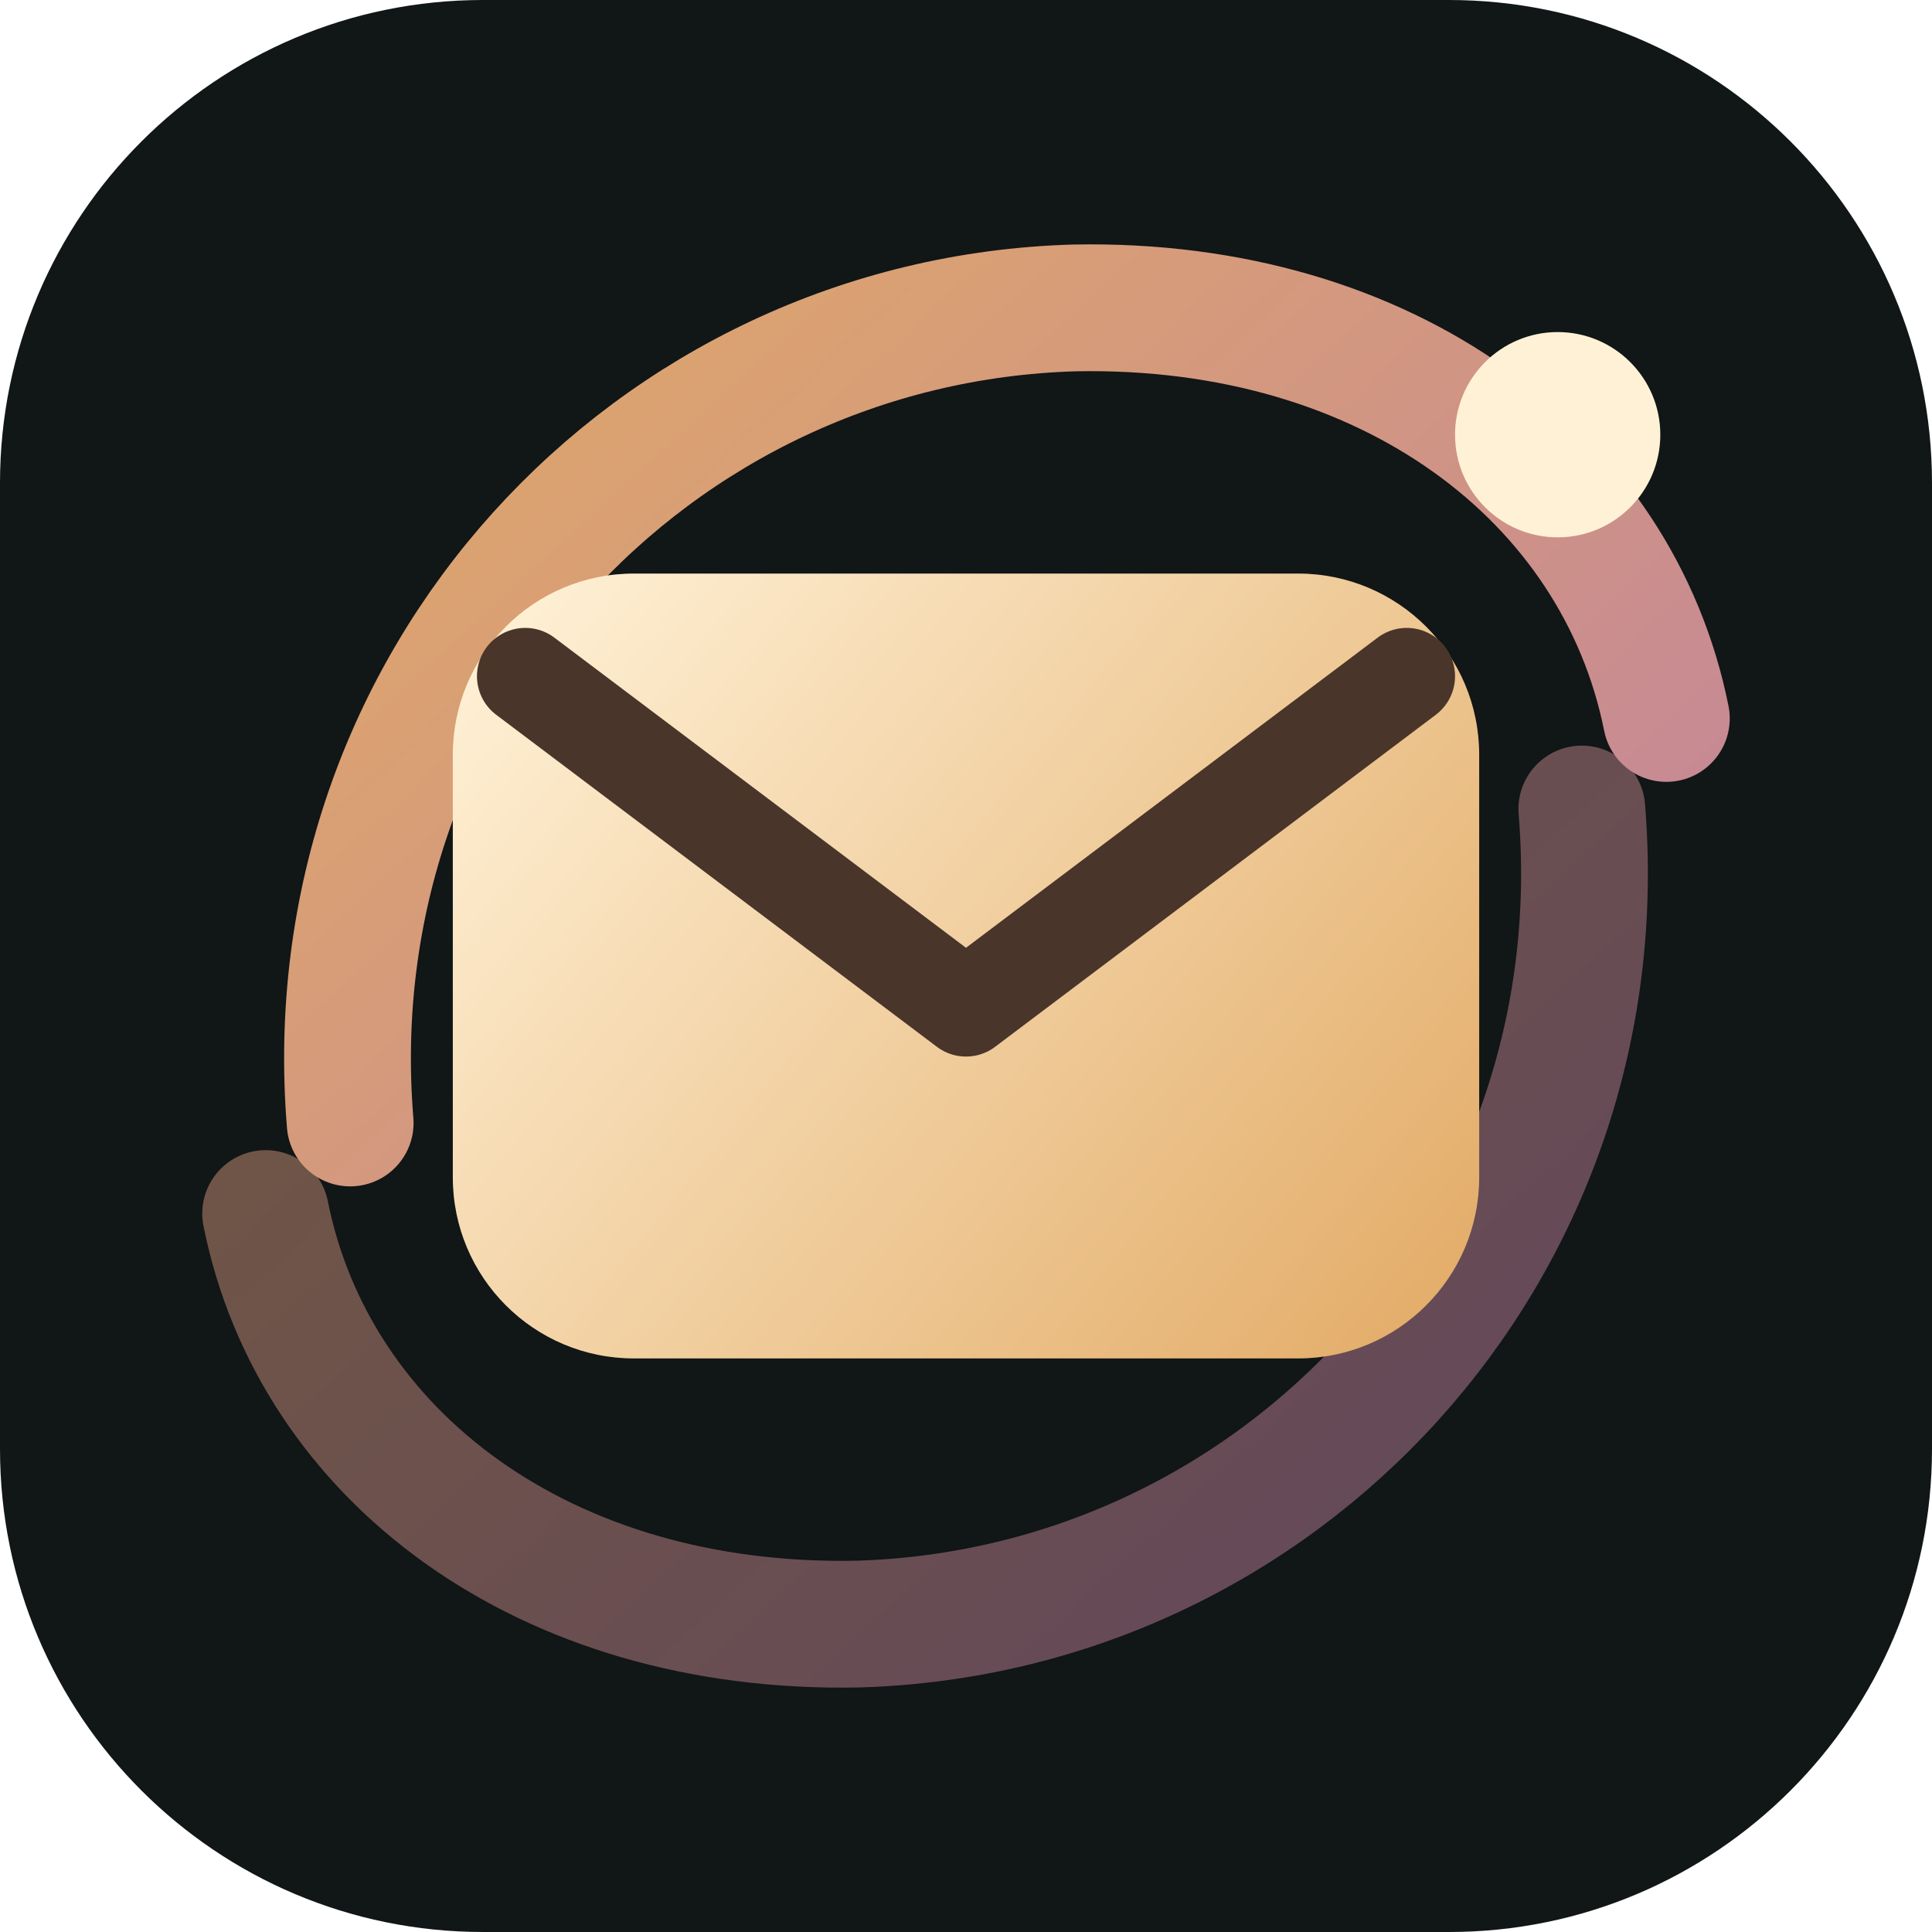
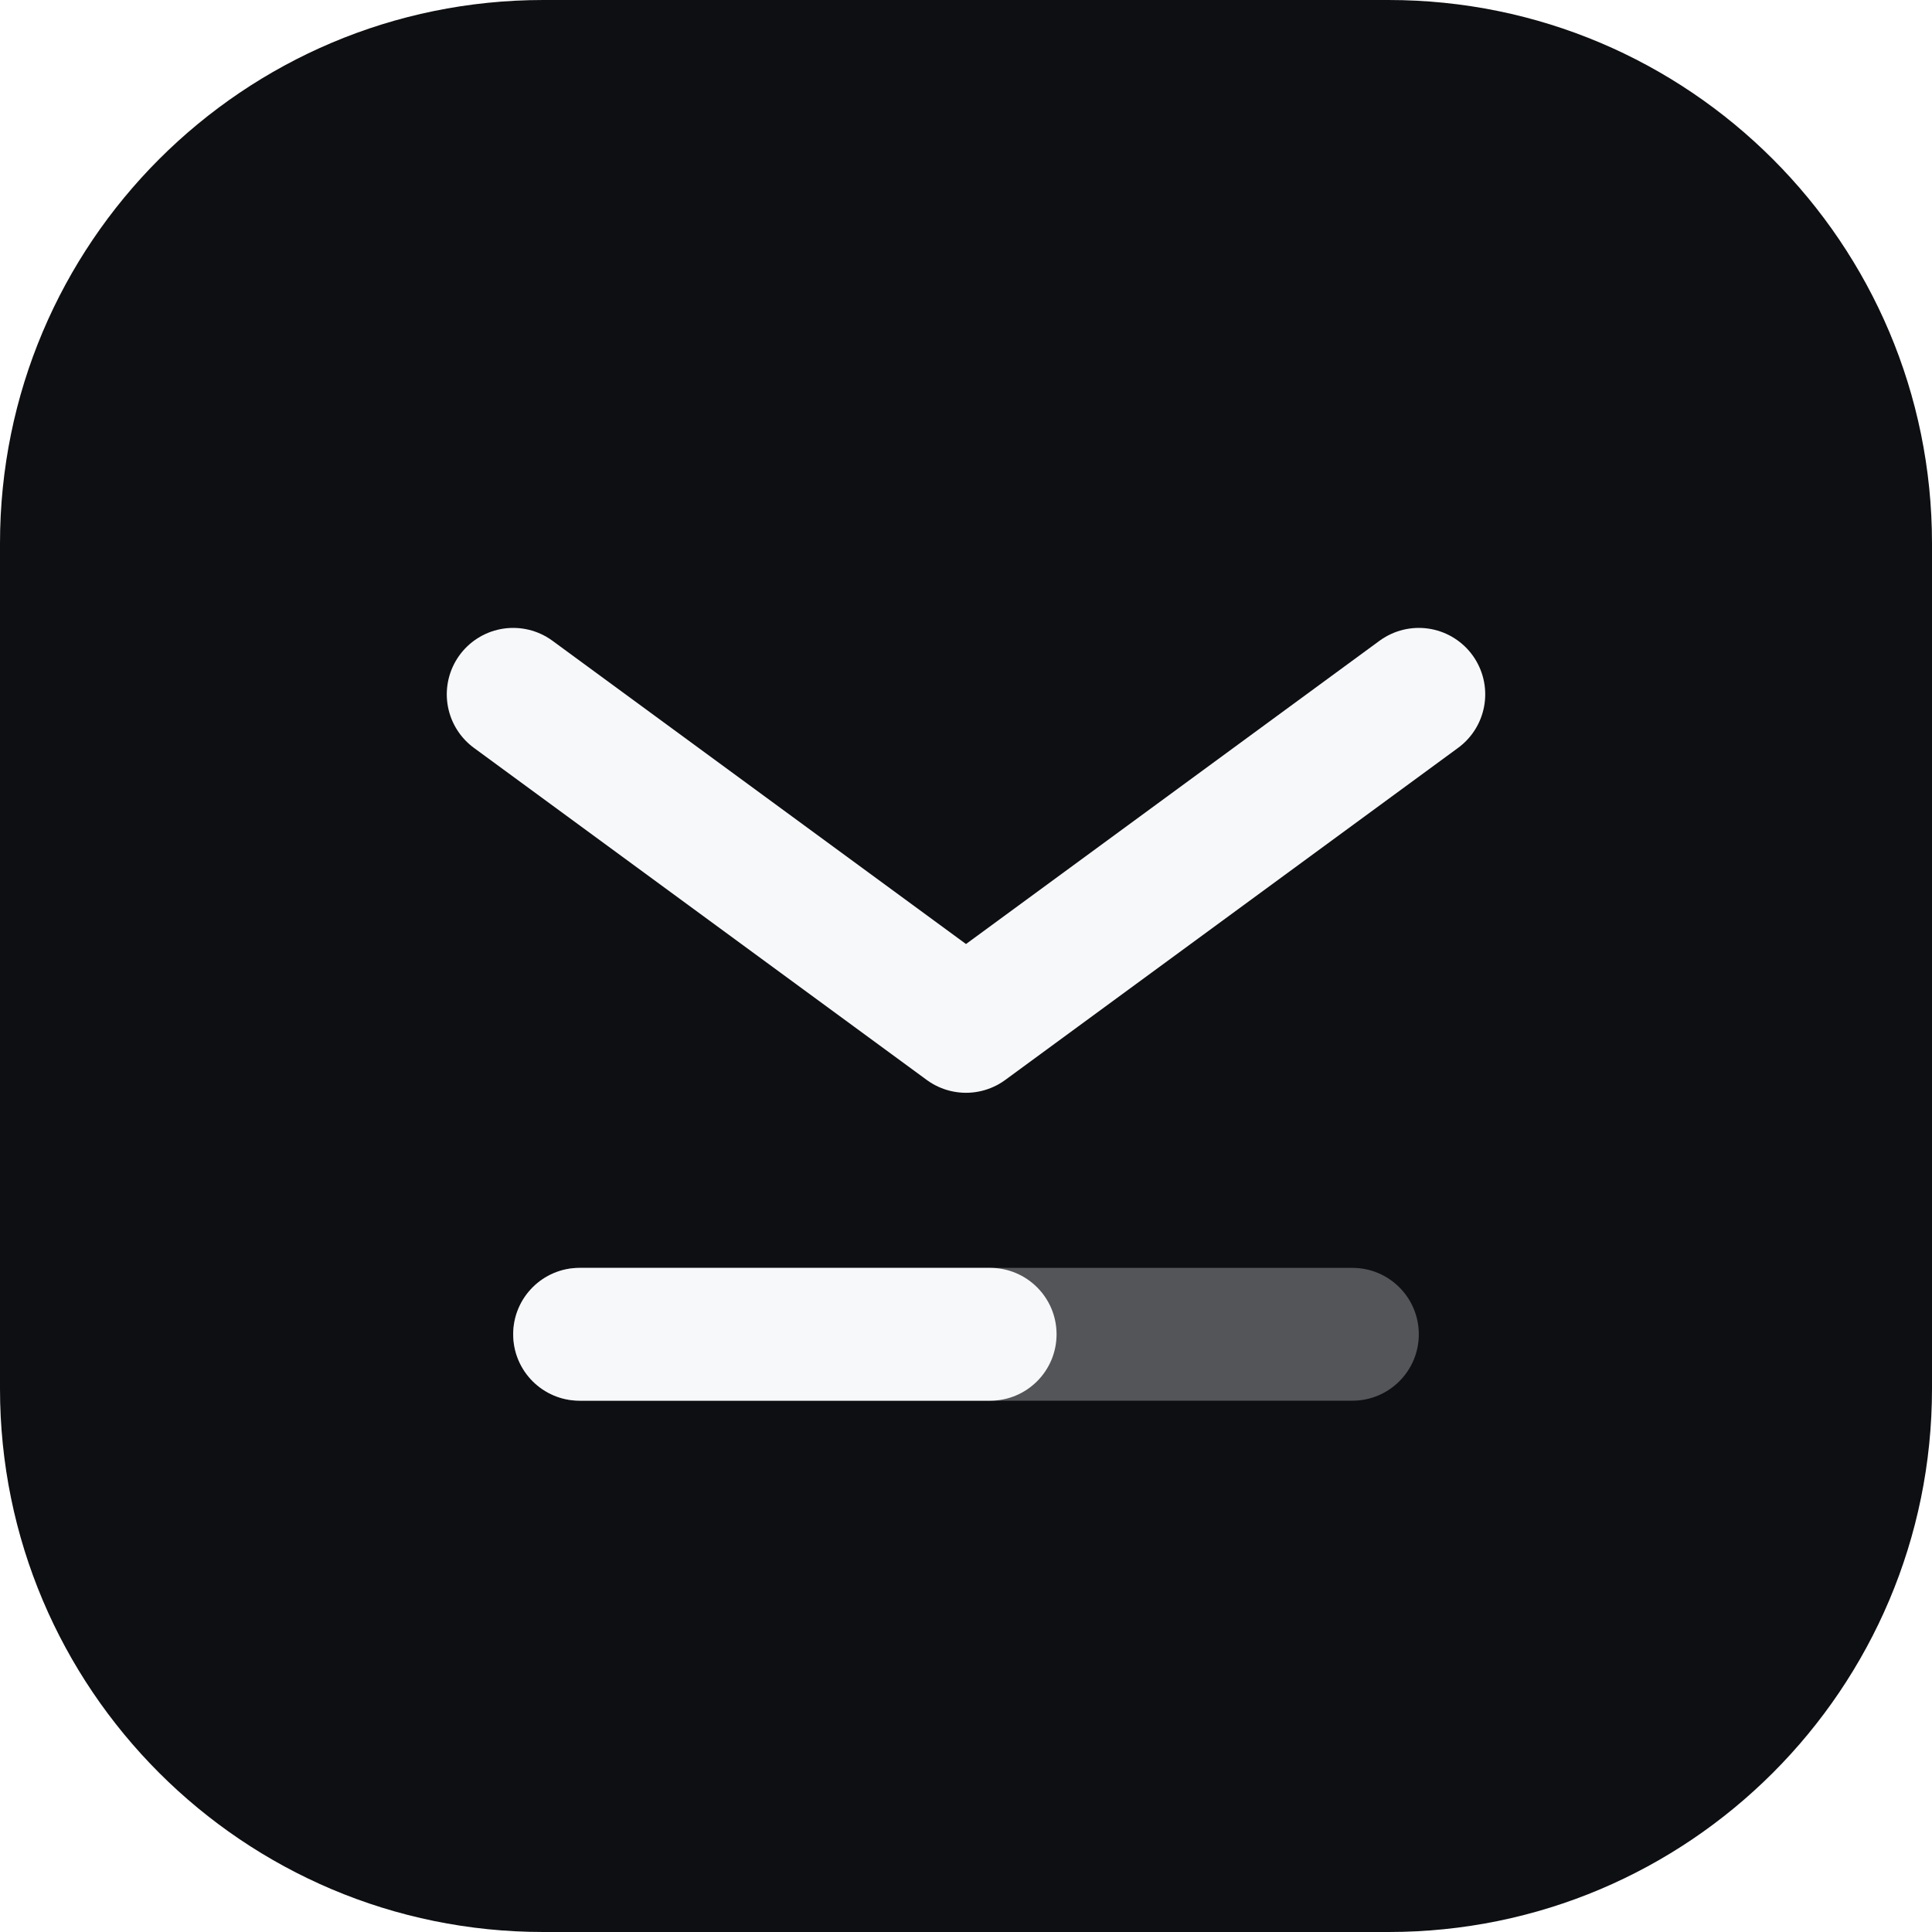
<svg xmlns="http://www.w3.org/2000/svg" width="32" height="32" viewBox="0 0 32 32" fill="none">
-   <defs>
-     <linearGradient id="aura" x1="5" y1="4" x2="28" y2="29" gradientUnits="userSpaceOnUse">
-       <stop stop-color="#E2AA65" />
-       <stop offset="1" stop-color="#B979AC" />
-     </linearGradient>
-     <linearGradient id="paper" x1="8" y1="10" x2="24" y2="23" gradientUnits="userSpaceOnUse">
-       <stop stop-color="#FFF1D6" />
-       <stop offset="1" stop-color="#E2AA65" />
-     </linearGradient>
-   </defs>
-   <rect width="32" height="32" rx="8" fill="#111617" />
-   <path d="M5.8 18.6C5.2 11.3 10.8 5.3 17.8 5.1c5.2-.1 9 2.8 9.8 6.8" stroke="url(#aura)" stroke-width="2.1" stroke-linecap="round" />
-   <path d="M26.2 13.4c.6 7.3-5 13.3-12 13.5-5.2.1-9-2.8-9.8-6.8" stroke="url(#aura)" stroke-width="2.1" stroke-linecap="round" opacity=".48" />
-   <rect x="7.5" y="9.5" width="17" height="13" rx="3" fill="url(#paper)" />
-   <path d="m8.7 11.2 7.3 5.5 7.3-5.5" stroke="#49352A" stroke-width="1.6" stroke-linecap="round" stroke-linejoin="round" />
-   <circle cx="25.8" cy="7.2" r="1.7" fill="#FFF1D6" />
+   <rect width="32" height="32" rx="9" fill="#0E0F12" />
+   <path d="M8.5 11.5 16 17l7.5-5.5" stroke="#F7F8FA" stroke-width="2.2" stroke-linecap="round" stroke-linejoin="round" />
+   <rect x="8.5" y="21" width="15" height="2.2" rx="1.1" fill="#F7F8FA" fill-opacity=".3" />
+   <rect x="8.5" y="21" width="9" height="2.2" rx="1.1" fill="#F7F8FA" />
</svg>
